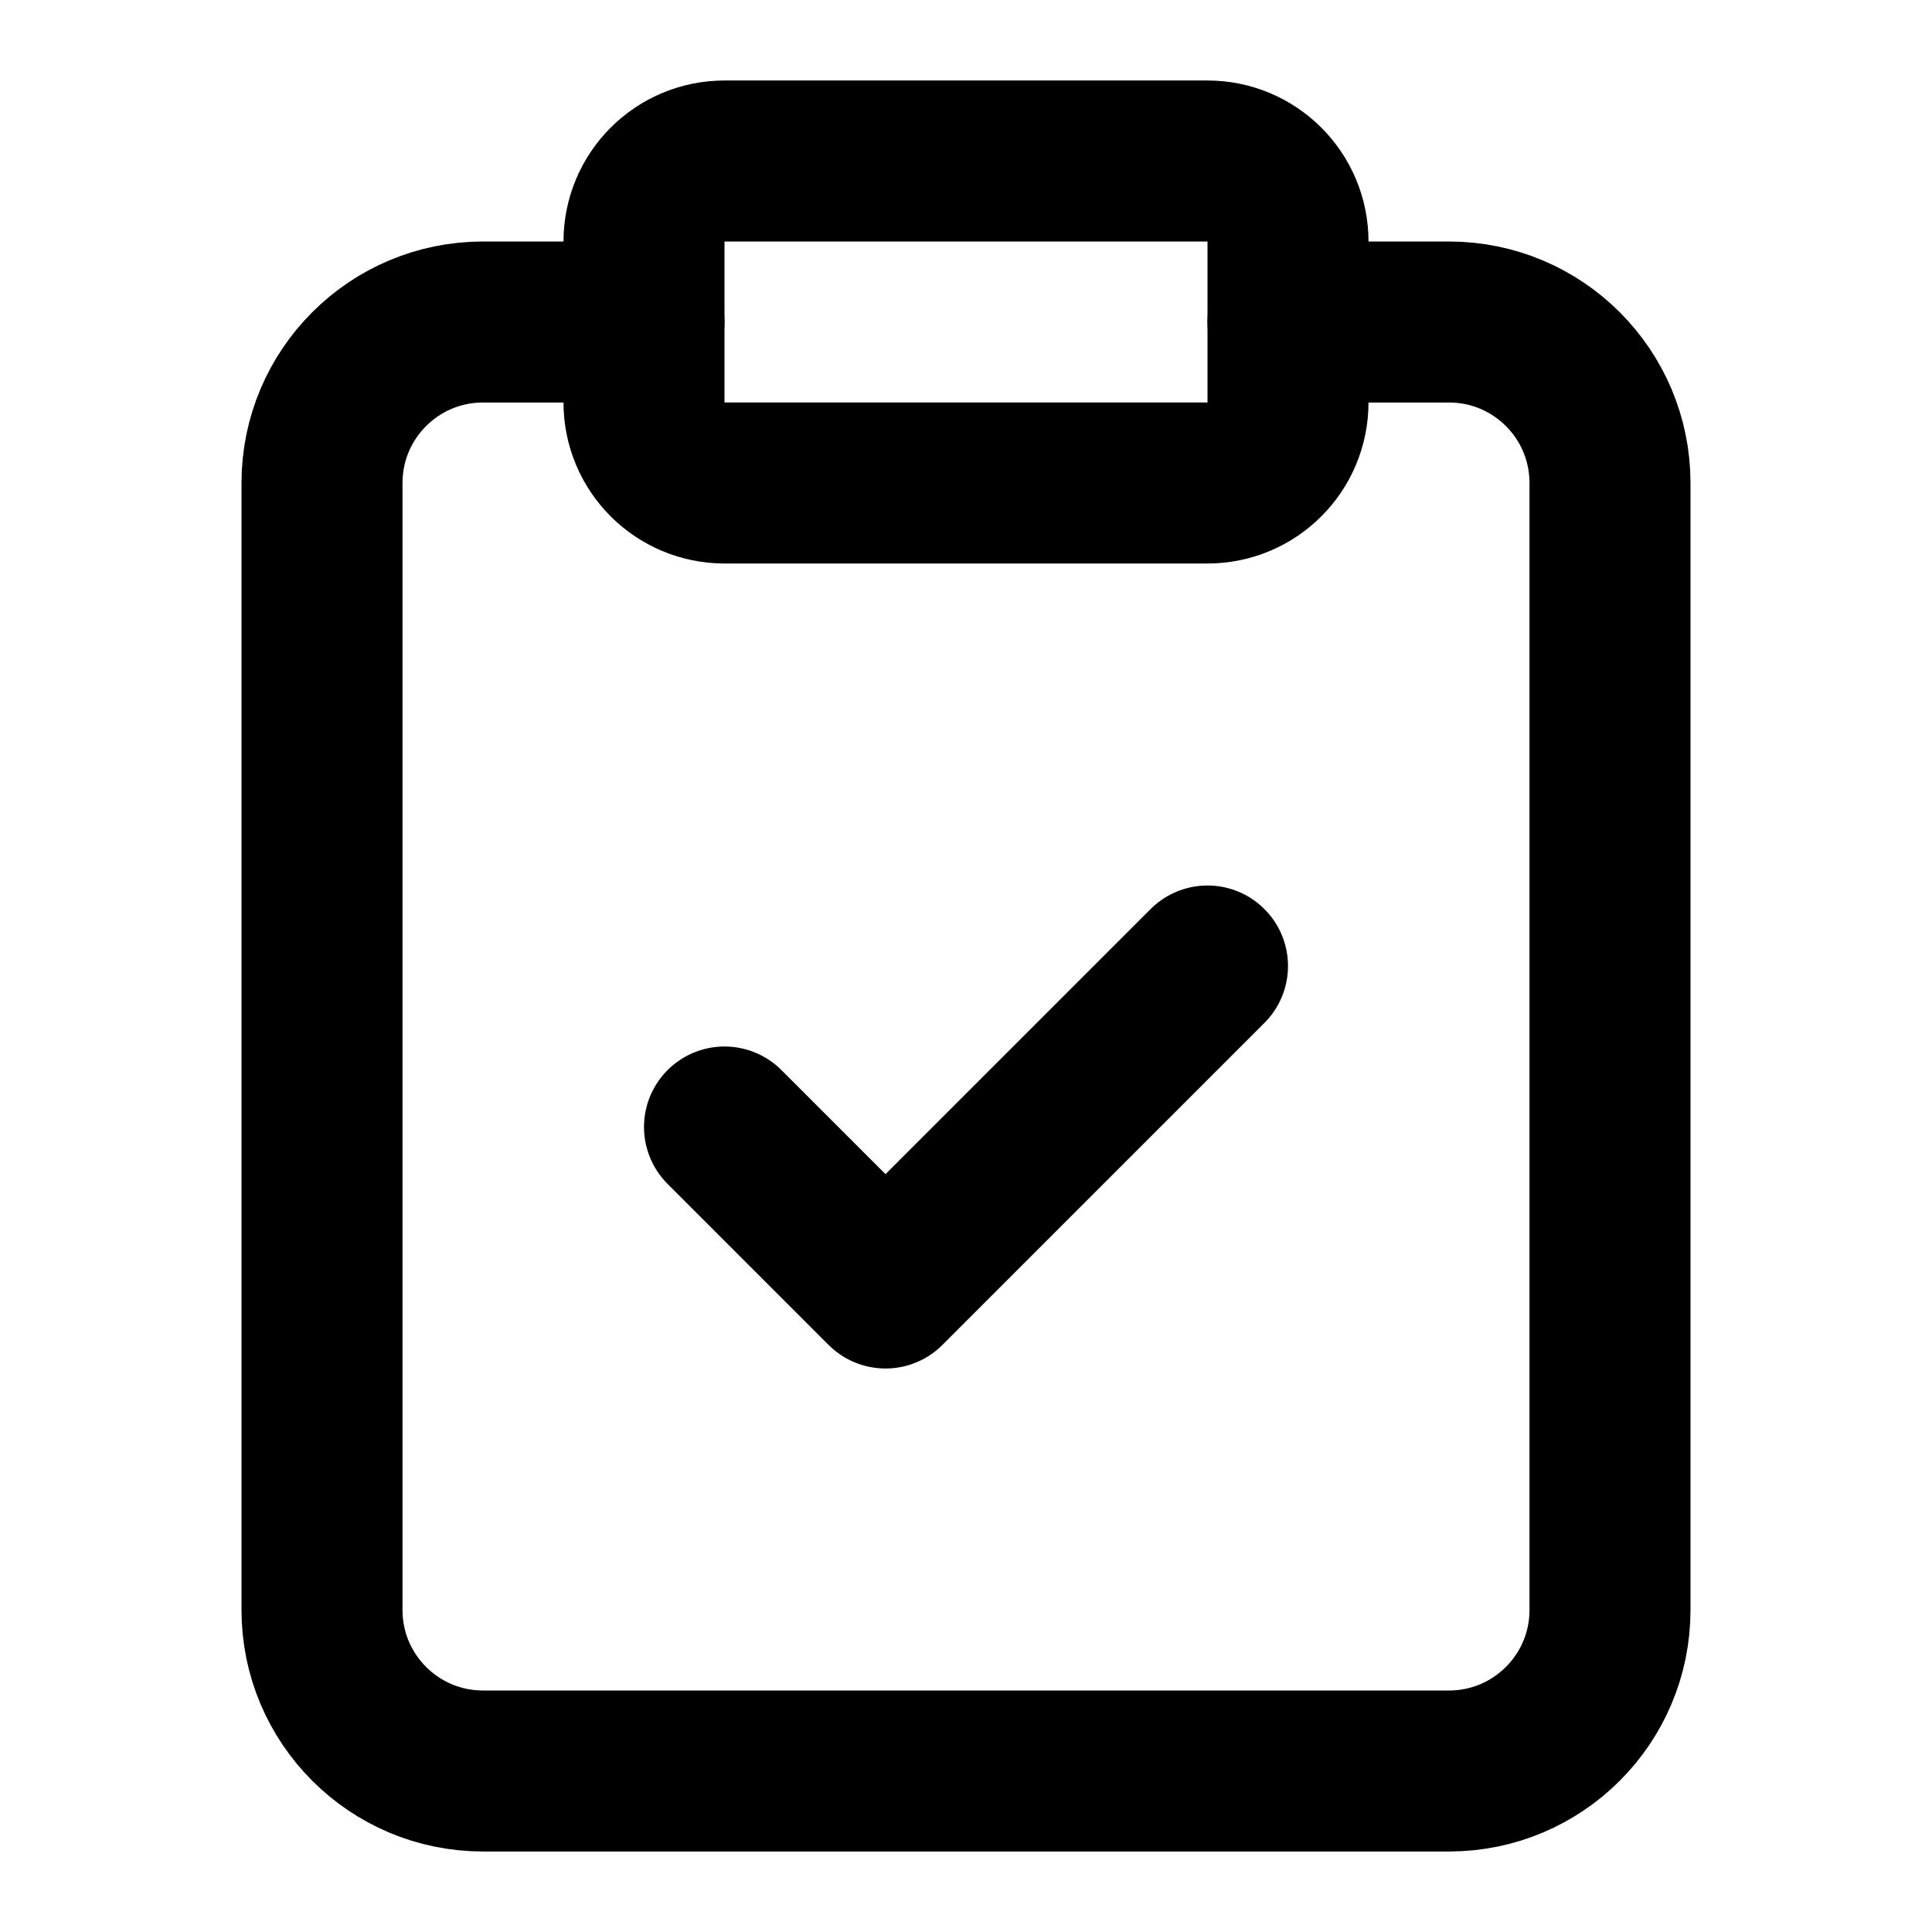
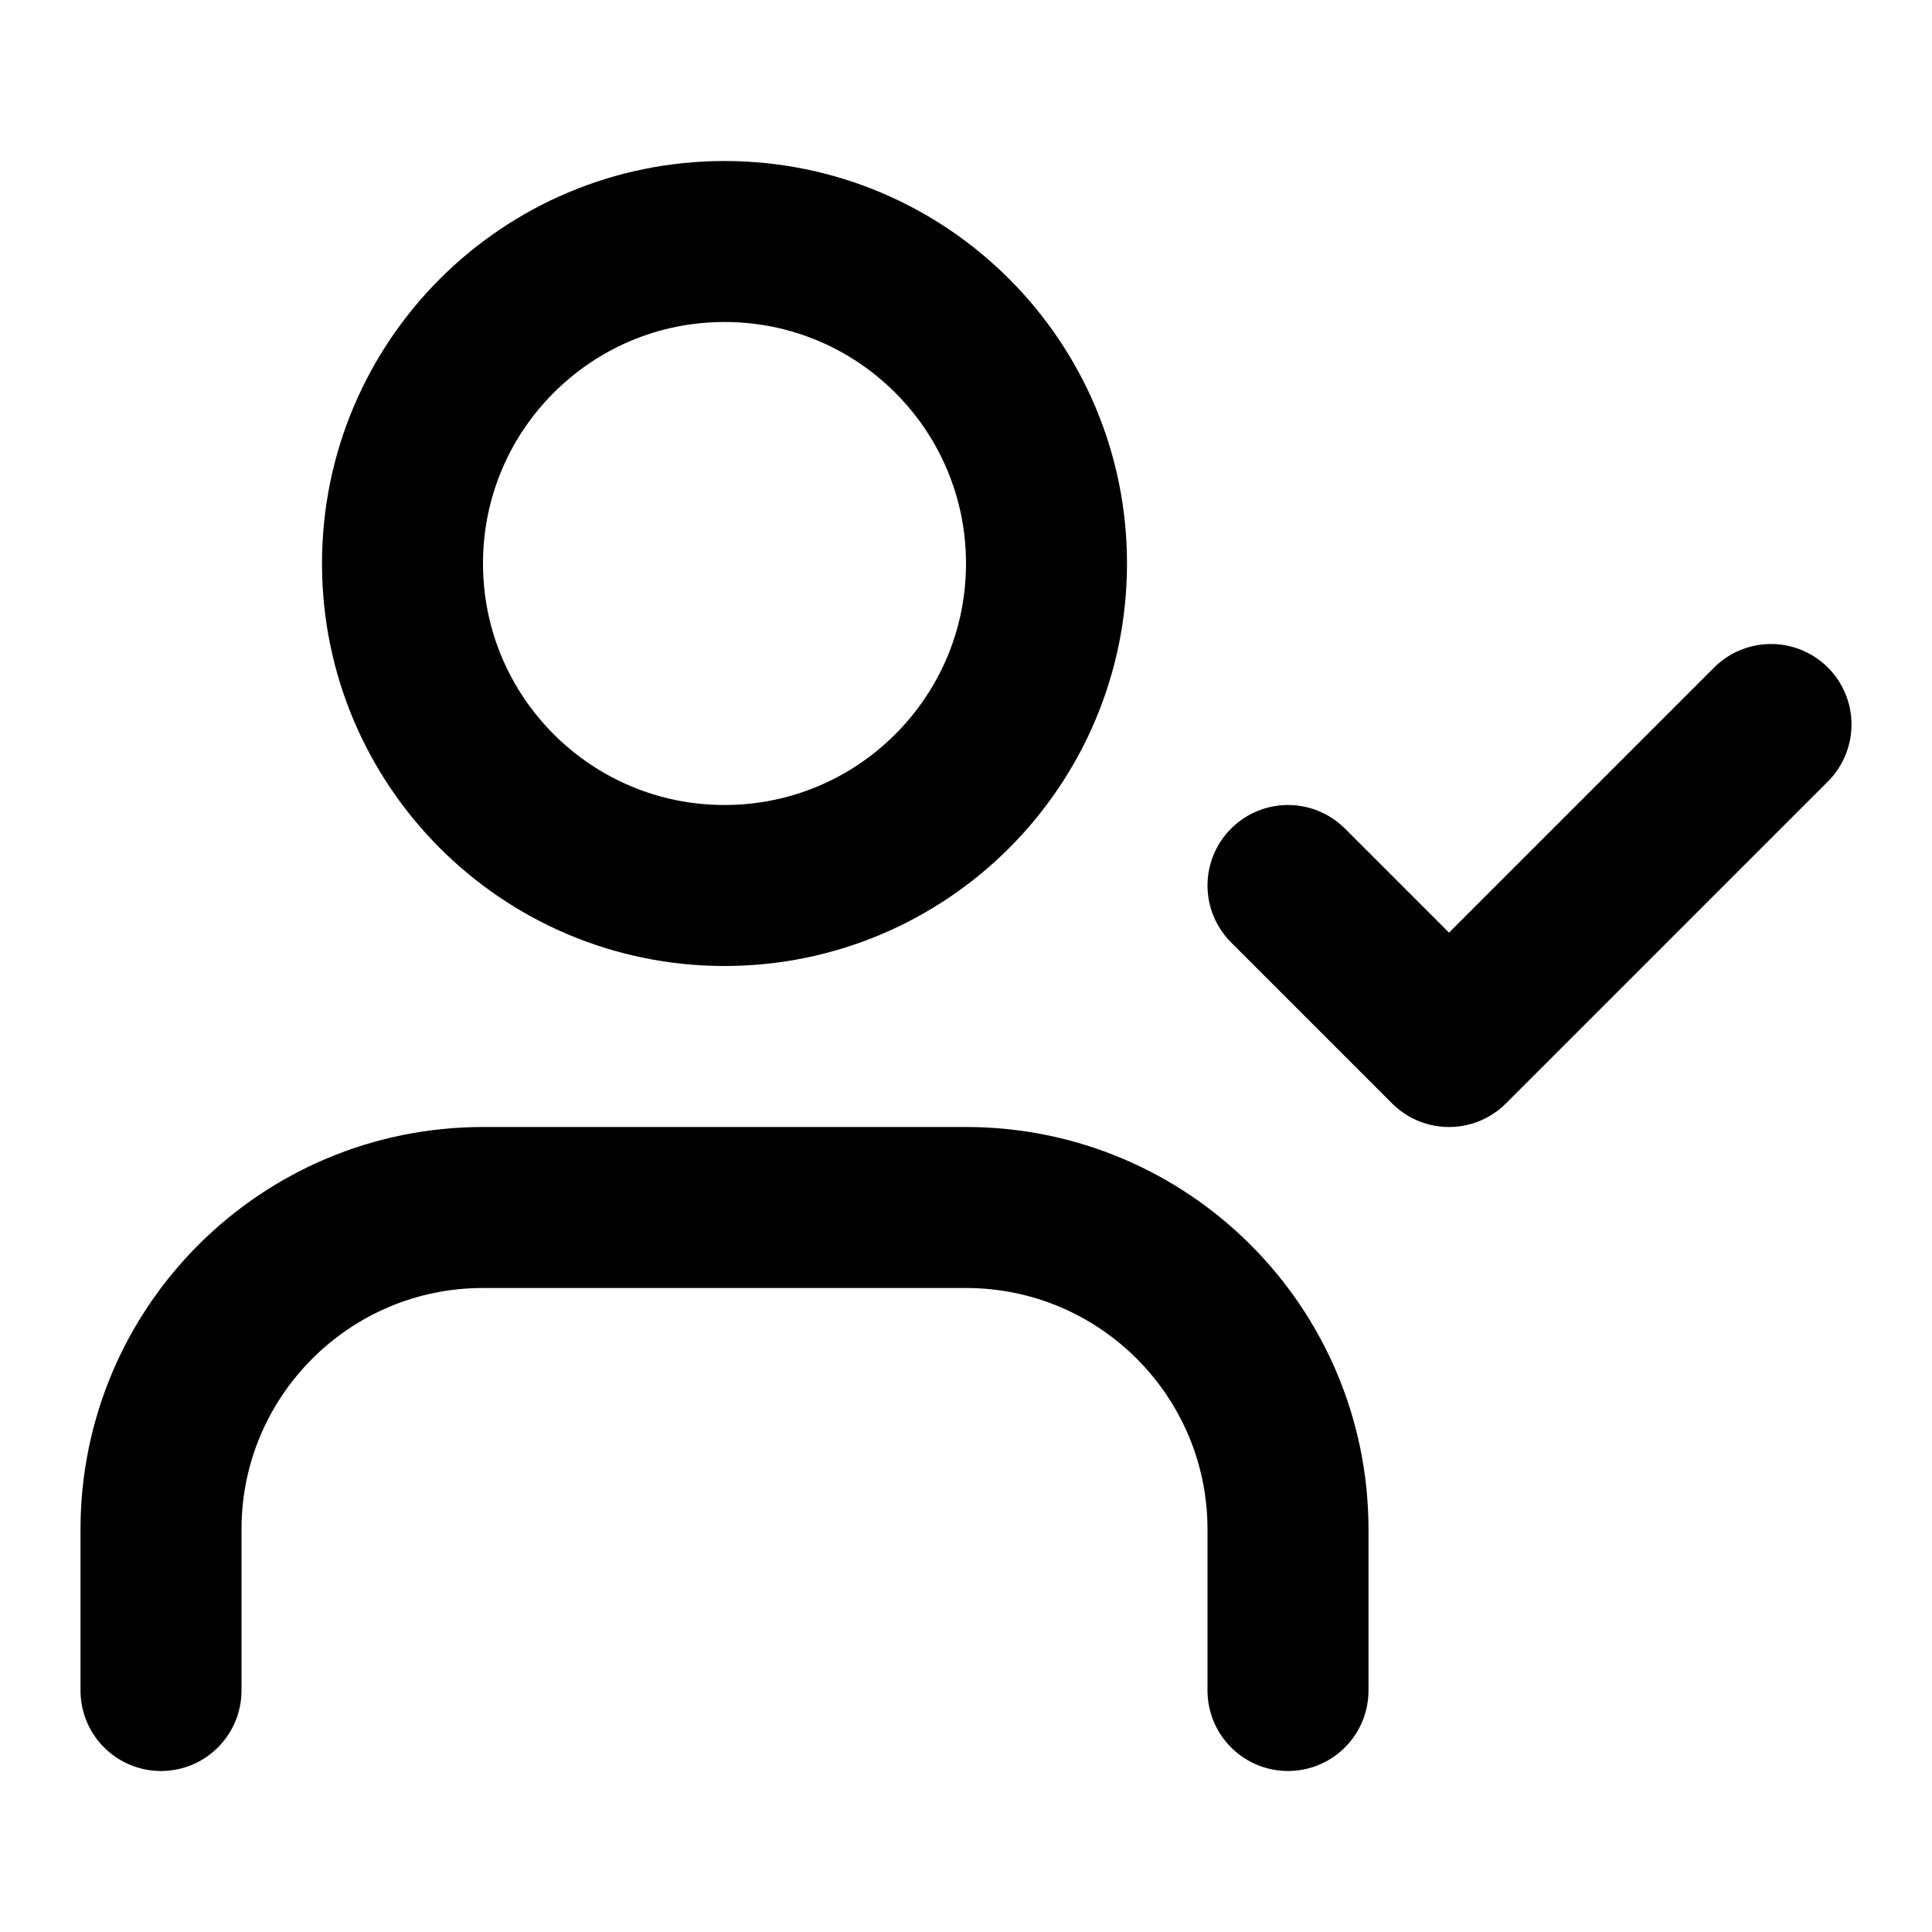
- <svg xmlns="http://www.w3.org/2000/svg" width="48" height="48" viewBox="0 0 24 24" fill="none" stroke="currentColor" stroke-width="2" stroke-linecap="round" stroke-linejoin="round">
-   <rect width="8" height="4" x="8" y="2" rx="1" ry="1" />
-   <path d="M16 4h2a2 2 0 0 1 2 2v14a2 2 0 0 1-2 2H6a2 2 0 0 1-2-2V6a2 2 0 0 1 2-2h2" />
-   <path d="m9 14 2 2 4-4" />
+ <svg xmlns="http://www.w3.org/2000/svg" class="lucide lucide-user-check" width="24" height="24" viewBox="0 0 24 24" fill="none" stroke="currentColor" stroke-width="2" stroke-linecap="round" stroke-linejoin="round">
+   <path d="m16 11 2 2 4-4" />
+   <path d="M16 21v-2a4 4 0 0 0-4-4H6a4 4 0 0 0-4 4v2" />
+   <circle cx="9" cy="7" r="4" />
</svg>
